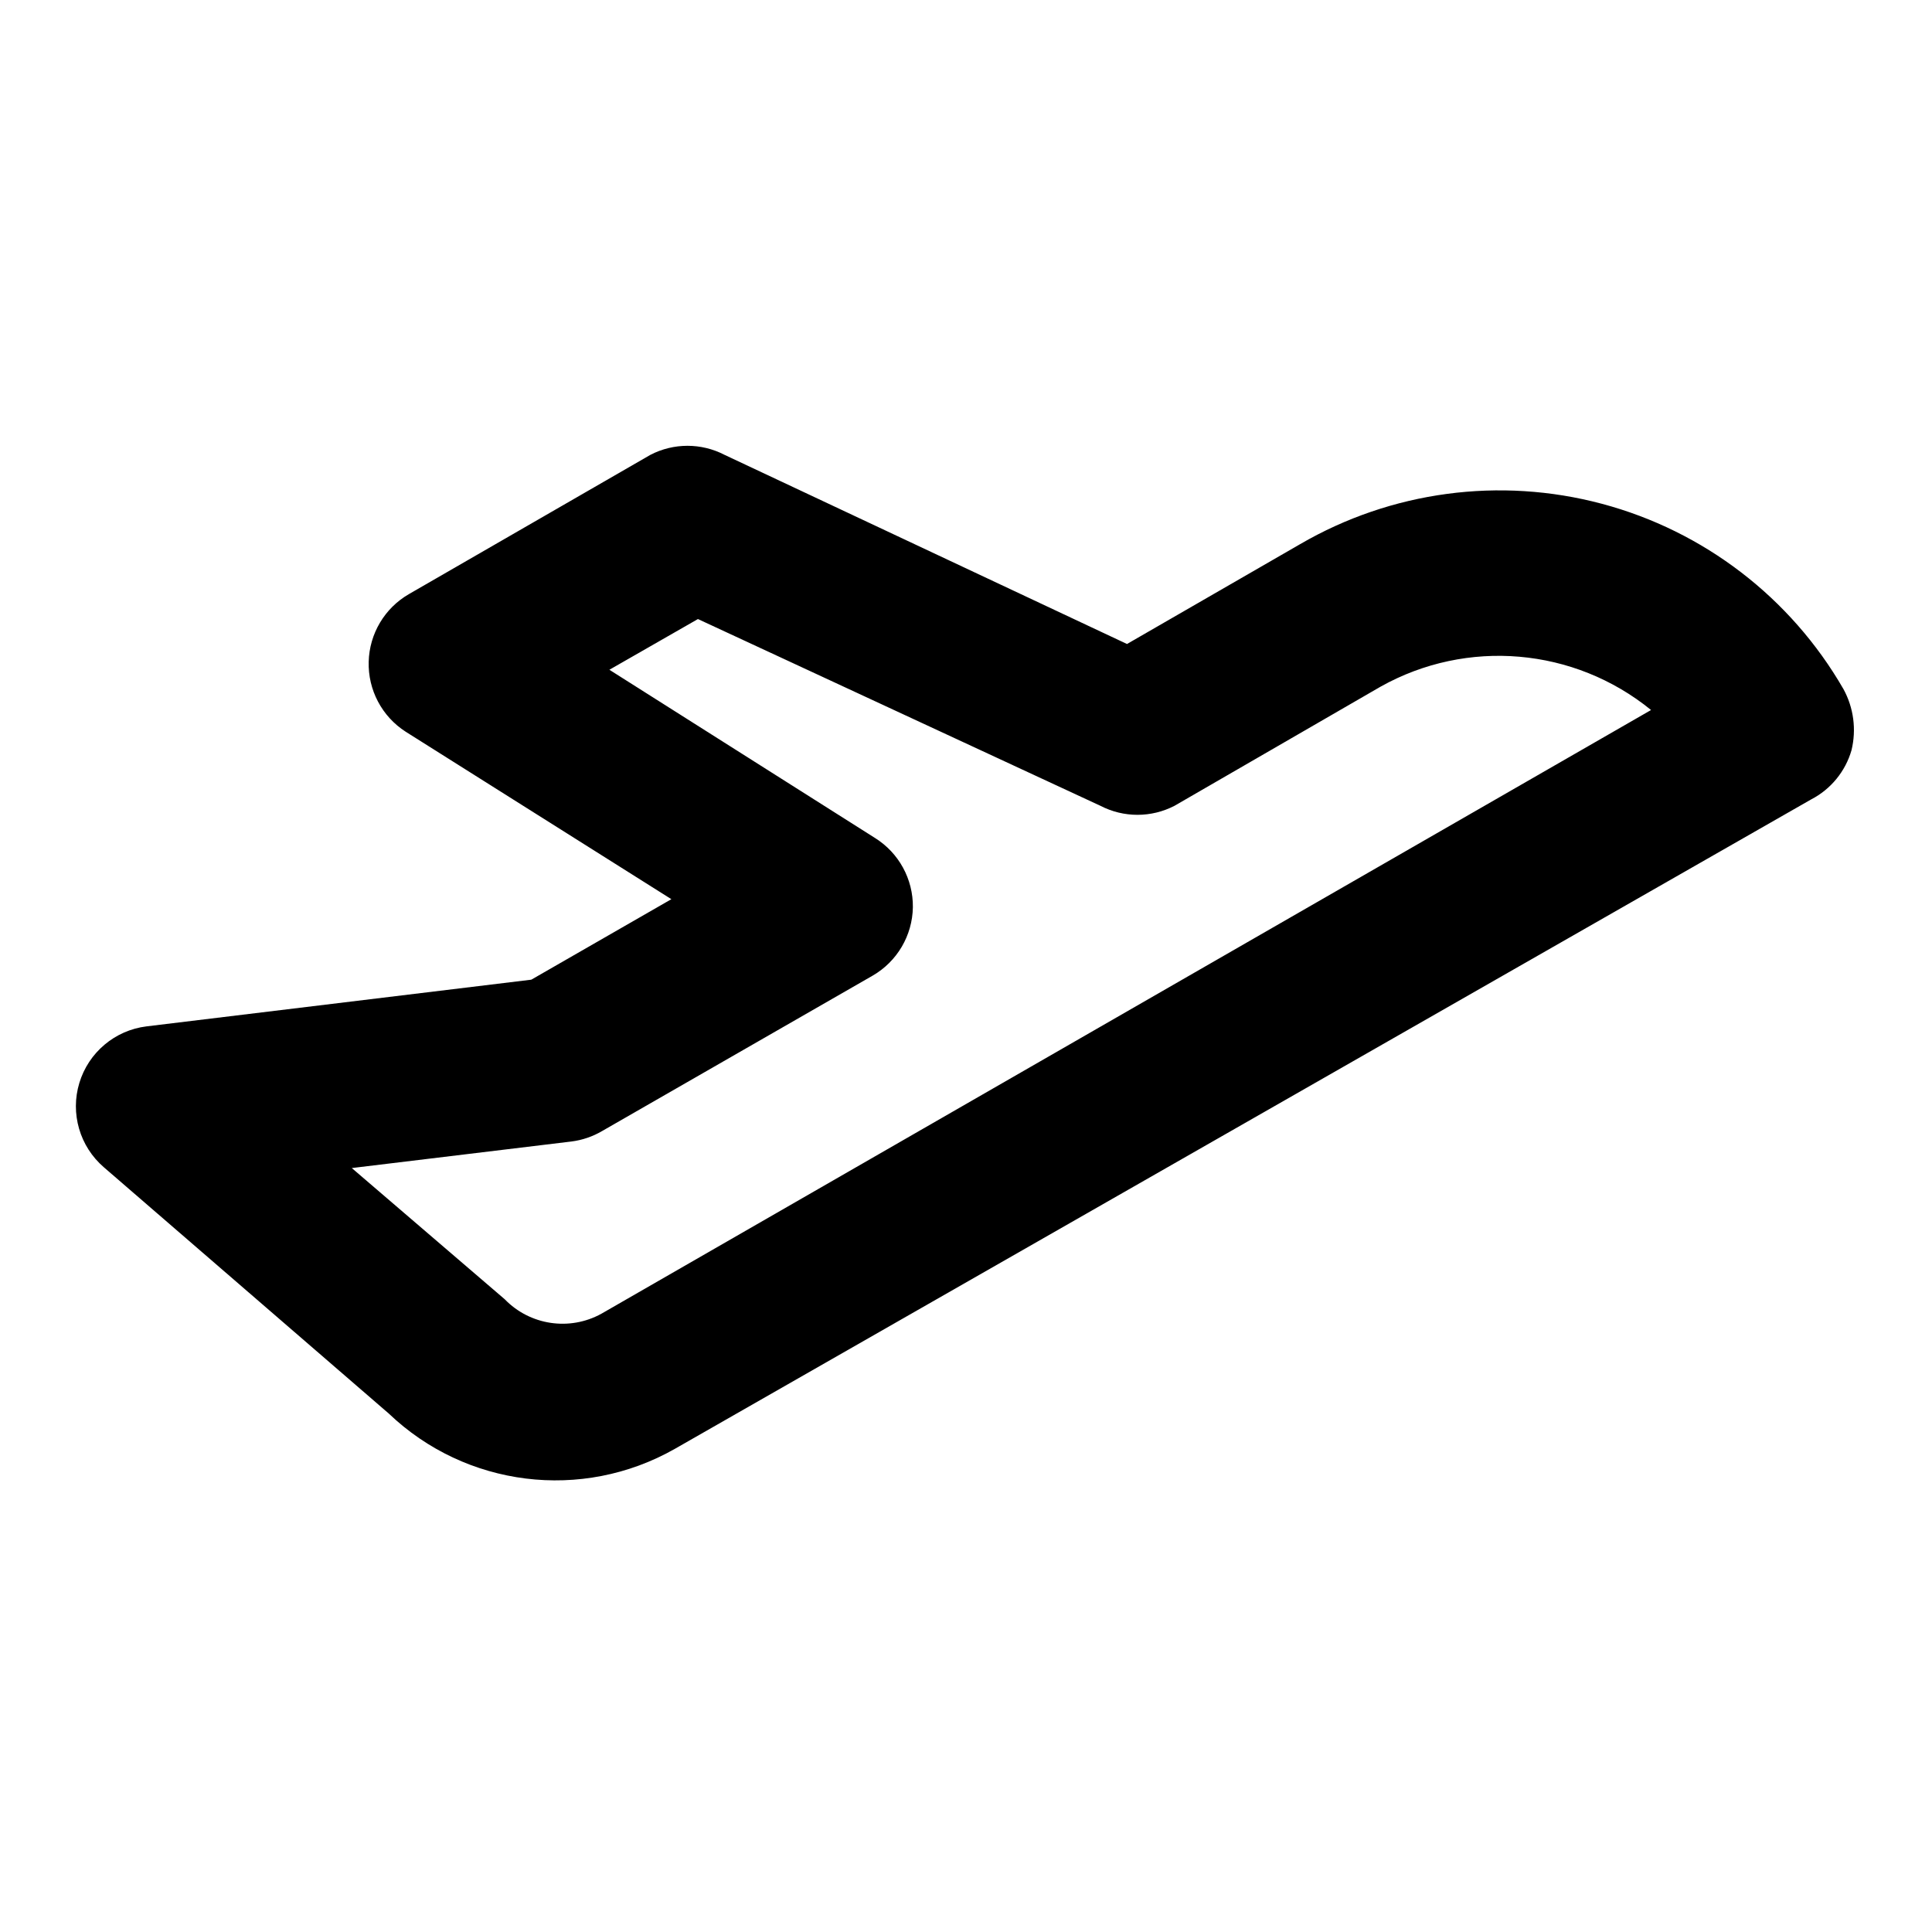
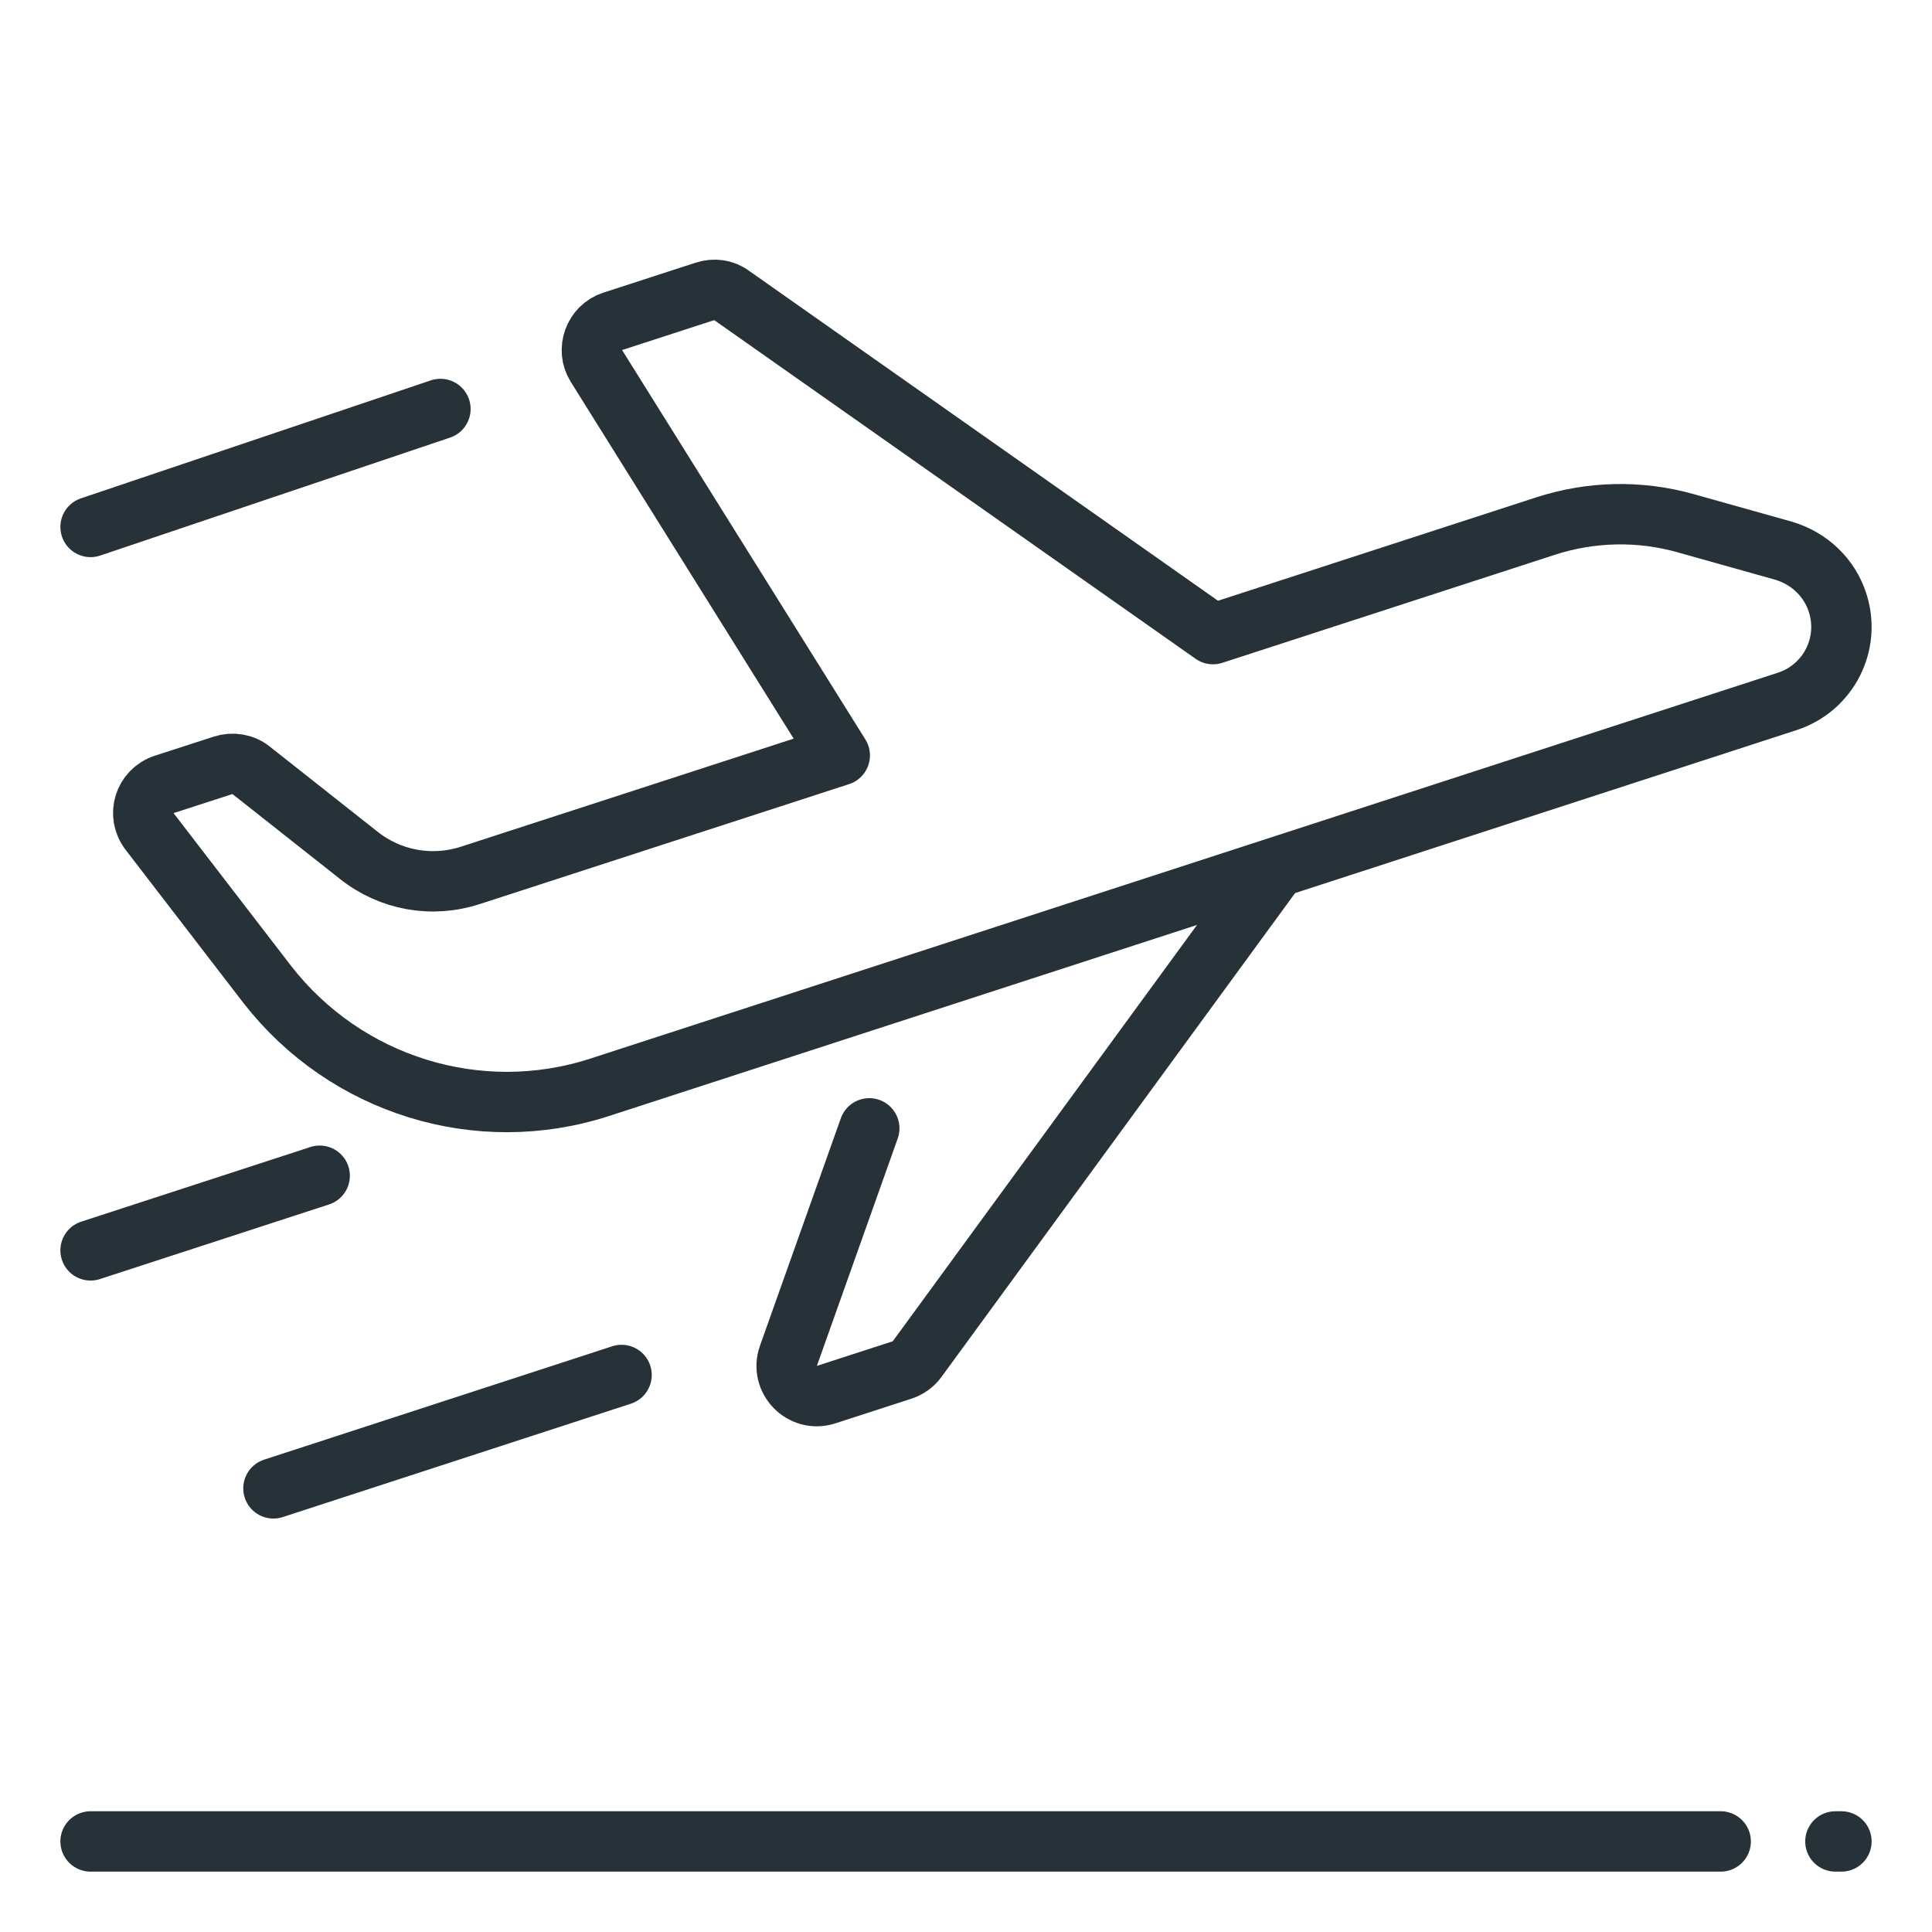
- <svg xmlns="http://www.w3.org/2000/svg" fill="#000000" width="24px" height="24px" viewBox="0 0 24 24">
-   <path d="M23,9.32a1.06,1.06,0,0,0-.1-.76,4.93,4.93,0,0,0-6.75-1.8L14,8,9,5.65a1,1,0,0,0-.92,0l-3,1.73a1,1,0,0,0-.5.84,1,1,0,0,0,.46.87l3.3,2.08-1.74,1-4.78.58a1,1,0,0,0-.53,1.75l3.54,3.06a3,3,0,0,0,3.55.44L22.5,9.93A1,1,0,0,0,23,9.32Zm-15.53,7a1,1,0,0,1-1.2-.18L4.37,14.51l2.73-.33a1,1,0,0,0,.38-.13l3.36-1.93a1,1,0,0,0,.5-.85,1,1,0,0,0-.47-.86L7.57,8.32l1.1-.63,5,2.32a1,1,0,0,0,.92,0l2.56-1.48a3,3,0,0,1,3.36.29Z" />
+ <svg xmlns="http://www.w3.org/2000/svg" width="25px" height="25px" viewBox="0 0 32 32" enable-background="new 0 0 32 32" id="_x3C_Layer_x3E_" version="1.1" xml:space="preserve">
+   <g id="Airplane_x2C__plane_x2C__flight_x2C__takeoff">
+     <g id="XMLID_102_">
+       <line fill="none" id="XMLID_886_" stroke="#263238" stroke-linecap="round" stroke-linejoin="round" stroke-miterlimit="10" x1="1.5" x2="5.295" y1="20.71" y2="19.474" />
+       <line fill="none" id="XMLID_885_" stroke="#263238" stroke-linecap="round" stroke-linejoin="round" stroke-miterlimit="10" x1="1.5" x2="7.295" y1="8.728" y2="6.774" />
+       <line fill="none" id="XMLID_884_" stroke="#263238" stroke-linecap="round" stroke-linejoin="round" stroke-miterlimit="10" x1="4.529" x2="10.295" y1="24.652" y2="22.774" />
+       <line fill="none" id="XMLID_123_" stroke="#263238" stroke-linecap="round" stroke-linejoin="round" stroke-miterlimit="10" x1="30.4" x2="30.5" y1="30.5" y2="30.5" />
+       <line fill="none" id="XMLID_122_" stroke="#263238" stroke-linecap="round" stroke-linejoin="round" stroke-miterlimit="10" x1="1.5" x2="28.5" y1="30.5" y2="30.5" />
+       <path d="    M14.398,18.689l-1.339,3.767c-0.139,0.391,0.231,0.771,0.625,0.643l1.258-0.408c0.1-0.033,0.188-0.096,0.249-0.181l5.854-8.01" fill="none" id="XMLID_144_" stroke="#263238" stroke-linecap="round" stroke-linejoin="round" stroke-miterlimit="10" />
+       <path d="    M25.597,8.714l-5.506,1.789l-7.974-5.61c-0.126-0.096-0.29-0.116-0.442-0.066l-1.531,0.497c-0.304,0.1-0.437,0.468-0.265,0.738    l4.03,6.45l-6.115,1.986c-0.637,0.208-1.329,0.086-1.854-0.333l-1.783-1.408c-0.129-0.104-0.306-0.132-0.467-0.079l-0.97,0.314    c-0.333,0.109-0.456,0.506-0.24,0.783l1.948,2.532c1.3,1.67,3.499,2.354,5.505,1.702l19.668-6.391    c0.685-0.223,1.057-0.954,0.834-1.638C30.3,9.563,29.967,9.25,29.547,9.123l-1.632-0.458C27.152,8.451,26.349,8.47,25.597,8.714z" fill="none" id="XMLID_1011_" stroke="#263238" stroke-linecap="round" stroke-linejoin="round" stroke-miterlimit="10" />
+     </g>
+   </g>
</svg>
